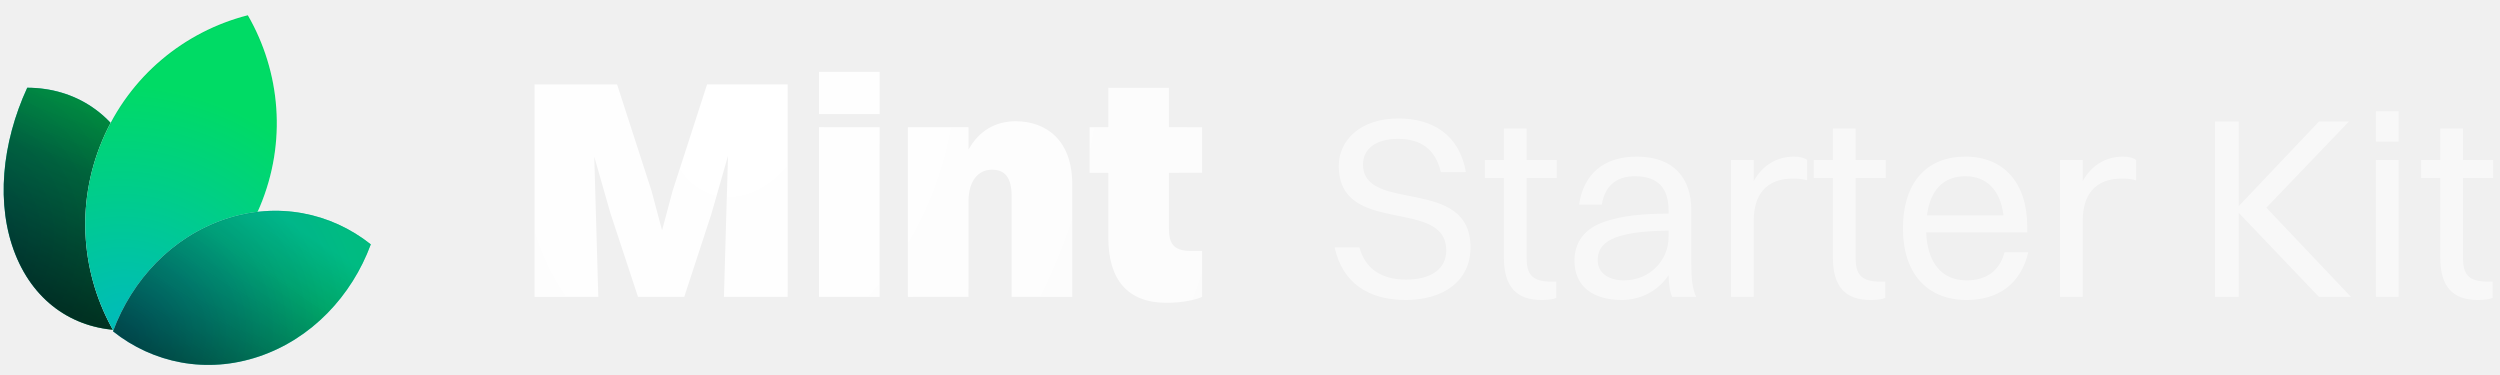
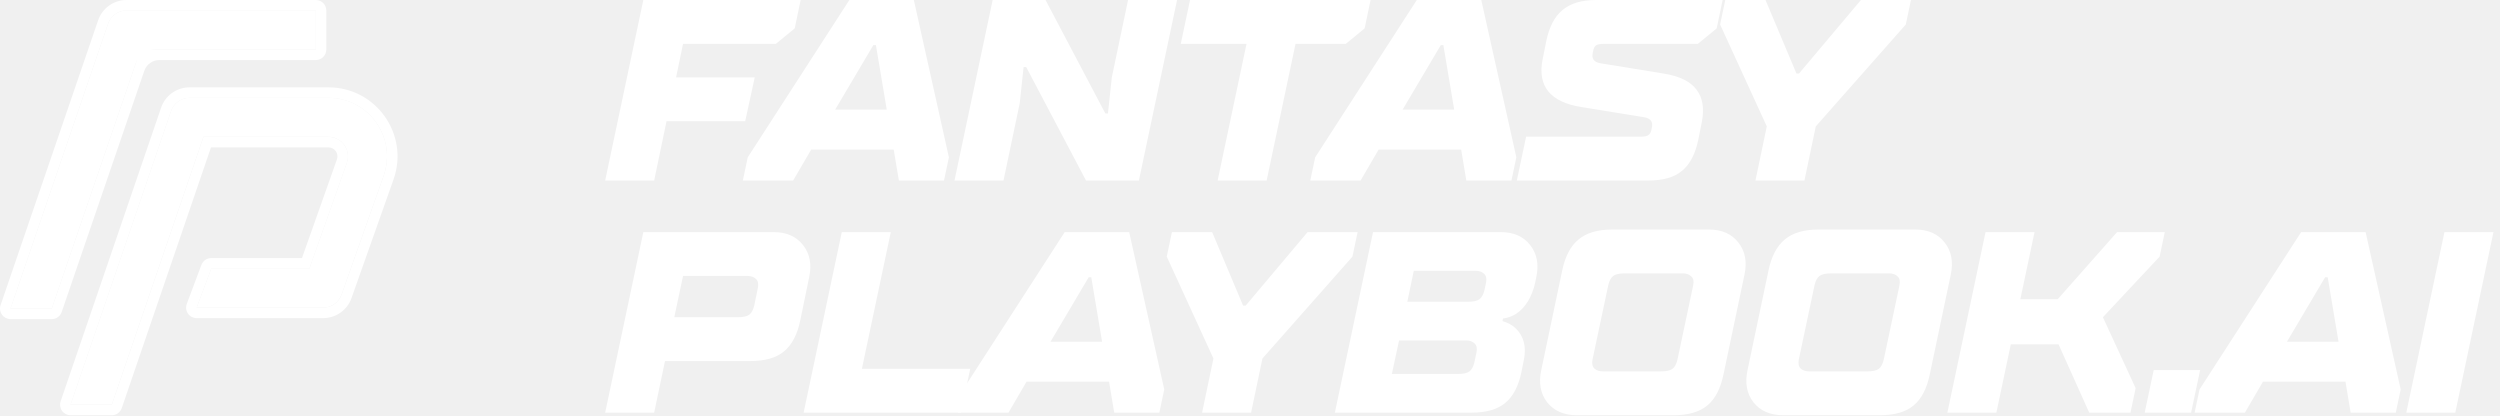
- <svg xmlns="http://www.w3.org/2000/svg" width="160" height="24" viewBox="0 0 160 24" fill="none">
-   <path d="M7.953 21.139C4.896 21.13 2.255 19.458 0.987 16.29C-0.28 13.121 0.109 9.163 1.744 5.615C4.801 5.624 7.442 7.296 8.71 10.465C9.977 13.633 9.588 17.591 7.953 21.139Z" fill="white" />
-   <path d="M7.953 21.139C4.896 21.13 2.255 19.458 0.987 16.29C-0.28 13.121 0.109 9.163 1.744 5.615C4.801 5.624 7.442 7.296 8.71 10.465C9.977 13.633 9.588 17.591 7.953 21.139Z" fill="url(#paint0_radial_115_109)" />
-   <path d="M7.953 21.139C4.896 21.13 2.255 19.458 0.987 16.29C-0.28 13.121 0.109 9.163 1.744 5.615C4.801 5.624 7.442 7.296 8.71 10.465C9.977 13.633 9.588 17.591 7.953 21.139Z" fill="black" fill-opacity="0.5" style="mix-blend-mode:hard-light" />
-   <path d="M7.953 21.139C4.896 21.13 2.255 19.458 0.987 16.29C-0.28 13.121 0.109 9.163 1.744 5.615C4.801 5.624 7.442 7.296 8.71 10.465C9.977 13.633 9.588 17.591 7.953 21.139Z" fill="url(#paint1_linear_115_109)" fill-opacity="0.5" style="mix-blend-mode:hard-light" />
-   <path d="M7.935 21.111C4.897 21.096 2.274 19.431 1.013 16.279C-0.248 13.124 0.136 9.182 1.762 5.643C4.8 5.659 7.423 7.324 8.684 10.476C9.945 13.63 9.561 17.572 7.935 21.111Z" stroke="url(#paint2_linear_115_109)" stroke-opacity="0.05" stroke-width="0.056" />
-   <path d="M7.31 21.257C11.354 20.221 14.884 17.375 16.628 13.236C18.373 9.097 17.945 4.587 15.86 0.976C11.816 2.012 8.287 4.858 6.542 8.998C4.797 13.137 5.225 17.646 7.31 21.257Z" fill="white" />
-   <path d="M7.31 21.257C11.354 20.221 14.884 17.375 16.628 13.236C18.373 9.097 17.945 4.587 15.86 0.976C11.816 2.012 8.287 4.858 6.542 8.998C4.797 13.137 5.225 17.646 7.31 21.257Z" fill="url(#paint3_radial_115_109)" />
-   <path d="M16.602 13.225C14.864 17.349 11.351 20.187 7.324 21.225C5.253 17.624 4.829 13.132 6.568 9.009C8.306 4.885 11.819 2.047 15.846 1.009C17.918 4.61 18.341 9.101 16.602 13.225Z" stroke="url(#paint4_linear_115_109)" stroke-opacity="0.05" stroke-width="0.056" />
-   <path d="M7.234 21.207C9.789 23.237 13.21 23.951 16.577 22.814C19.944 21.677 22.506 18.945 23.73 15.638C21.175 13.608 17.754 12.894 14.387 14.031C11.02 15.168 8.458 17.901 7.234 21.207Z" fill="white" />
-   <path d="M7.234 21.207C9.789 23.237 13.21 23.951 16.577 22.814C19.944 21.677 22.506 18.945 23.73 15.638C21.175 13.608 17.754 12.894 14.387 14.031C11.02 15.168 8.458 17.901 7.234 21.207Z" fill="url(#paint5_radial_115_109)" />
-   <path d="M7.234 21.207C9.789 23.237 13.21 23.951 16.577 22.814C19.944 21.677 22.506 18.945 23.73 15.638C21.175 13.608 17.754 12.894 14.387 14.031C11.02 15.168 8.458 17.901 7.234 21.207Z" fill="black" fill-opacity="0.2" style="mix-blend-mode:hard-light" />
-   <path d="M7.234 21.207C9.789 23.237 13.21 23.951 16.577 22.814C19.944 21.677 22.506 18.945 23.73 15.638C21.175 13.608 17.754 12.894 14.387 14.031C11.02 15.168 8.458 17.901 7.234 21.207Z" fill="url(#paint6_linear_115_109)" fill-opacity="0.5" style="mix-blend-mode:hard-light" />
-   <path d="M16.568 22.787C13.218 23.918 9.814 23.212 7.267 21.198C8.492 17.907 11.044 15.189 14.396 14.058C17.747 12.927 21.15 13.633 23.697 15.648C22.472 18.938 19.92 21.656 16.568 22.787Z" stroke="url(#paint7_linear_115_109)" stroke-opacity="0.05" stroke-width="0.056" />
-   <path d="M34.212 19V5.4H39.492L41.692 12.2L42.372 14.74L43.052 12.2L45.252 5.4H50.412V19H46.332L46.592 9.98L45.532 13.68L43.792 19H40.832L39.052 13.6L38.032 10.02L38.292 19H34.212ZM52.416 7.3V4.6H56.295V7.3H52.416ZM52.416 19V8.14H56.295V19H52.416ZM58.104 19V8.14H61.984V9.58C62.664 8.34 63.744 7.76 65.004 7.76C66.964 7.76 68.624 8.98 68.624 11.78V19H64.744V12.56C64.744 11.34 64.304 10.86 63.484 10.86C62.604 10.86 61.984 11.58 61.984 12.88V19H58.104ZM70.933 15.22V11.06H69.733V8.14H70.933V5.62H74.813V8.14H76.933V11.06H74.813V14.6C74.813 15.5 75.033 16.06 76.213 16.06H76.933V19C76.493 19.2 75.673 19.38 74.653 19.38C72.153 19.38 70.933 17.88 70.933 15.22Z" fill="url(#paint8_radial_115_109)" />
-   <path d="M87.232 10.519C87.232 13.687 94.112 11.229 94.112 15.832C94.112 17.994 92.364 19.198 89.971 19.198C87.562 19.198 85.912 18.093 85.417 15.832H87.001C87.364 17.169 88.371 17.895 89.987 17.895C91.671 17.895 92.561 17.152 92.561 16.03C92.561 12.598 85.681 15.155 85.681 10.618C85.681 9.001 87.034 7.582 89.509 7.582C91.671 7.582 93.403 8.621 93.816 11.014H92.215C91.868 9.529 90.912 8.886 89.476 8.886C88.057 8.886 87.232 9.529 87.232 10.519ZM96.25 16.476V11.393H95.029V10.239H96.25V8.226H97.702V10.239H99.632V11.393H97.702V16.476C97.702 17.532 98.015 18.026 99.302 18.026H99.599V19.066C99.434 19.148 99.071 19.198 98.659 19.198C97.025 19.198 96.25 18.323 96.25 16.476ZM102.516 13.093H101.064C101.345 11.162 102.615 10.024 104.76 10.024C107.103 10.024 108.242 11.393 108.242 13.44V16.888C108.242 17.895 108.324 18.521 108.555 19H107.021C106.856 18.654 106.806 18.142 106.79 17.614C106.047 18.72 104.859 19.198 103.803 19.198C101.988 19.198 100.767 18.357 100.767 16.69C100.767 15.486 101.427 14.611 102.714 14.182C103.902 13.786 105.107 13.687 106.79 13.671V13.473C106.79 12.053 106.13 11.278 104.628 11.278C103.374 11.278 102.698 11.971 102.516 13.093ZM102.252 16.657C102.252 17.465 102.929 17.944 103.952 17.944C105.569 17.944 106.79 16.674 106.79 15.172V14.759C103.061 14.793 102.252 15.585 102.252 16.657ZM110.787 19V10.239H112.239V11.591C112.833 10.519 113.774 10.024 114.83 10.024C115.176 10.024 115.49 10.107 115.655 10.239V11.542C115.407 11.46 115.094 11.427 114.747 11.427C112.998 11.427 112.239 12.515 112.239 14.1V19H110.787ZM117.305 16.476V11.393H116.084V10.239H117.305V8.226H118.757V10.239H120.688V11.393H118.757V16.476C118.757 17.532 119.071 18.026 120.358 18.026H120.655V19.066C120.49 19.148 120.127 19.198 119.714 19.198C118.081 19.198 117.305 18.323 117.305 16.476ZM129.809 16.145C129.33 18.192 127.862 19.198 125.865 19.198C123.324 19.198 121.79 17.482 121.79 14.627C121.79 11.658 123.324 10.024 125.783 10.024C128.258 10.024 129.743 11.723 129.743 14.512V14.875H123.275C123.357 16.838 124.281 17.944 125.865 17.944C127.103 17.944 127.977 17.35 128.291 16.145H129.809ZM125.783 11.278C124.38 11.278 123.539 12.152 123.324 13.786H128.225C128.027 12.169 127.152 11.278 125.783 11.278ZM131.843 19V10.239H133.295V11.591C133.889 10.519 134.829 10.024 135.885 10.024C136.232 10.024 136.545 10.107 136.71 10.239V11.542C136.463 11.46 136.149 11.427 135.803 11.427C134.054 11.427 133.295 12.515 133.295 14.1V19H131.843ZM141.763 19V7.78H143.281V13.192L148.413 7.78H150.327L145.047 13.291L150.459 19H148.413L143.281 13.621V19H141.763ZM152.06 9.067V7.12H153.512V9.067H152.06ZM152.06 19V10.239H153.512V19H152.06ZM156.178 16.476V11.393H154.957V10.239H156.178V8.226H157.63V10.239H159.56V11.393H157.63V16.476C157.63 17.532 157.943 18.026 159.23 18.026H159.527V19.066C159.362 19.148 158.999 19.198 158.587 19.198C156.953 19.198 156.178 18.323 156.178 16.476Z" fill="white" fill-opacity="0.55" />
+ <svg xmlns="http://www.w3.org/2000/svg" width="289" height="48" viewBox="0 0 289 48" fill="none">
+   <g clip-path="url(#clip0_55_2)">
+     <path fill-rule="evenodd" clip-rule="evenodd" d="M12.495 2.734C12.808 1.822 13.665 1.209 14.629 1.209H36.509V5.721H17.996C16.946 5.721 16.013 6.388 15.673 7.381L5.986 35.667H1.217L12.495 2.734Z" fill="white" />
+     <path fill-rule="evenodd" clip-rule="evenodd" d="M36.507 0C37.178 0 37.722 0.544 37.722 1.215V5.726C37.722 6.397 37.178 6.941 36.507 6.941H18.423C17.636 6.941 16.936 7.442 16.681 8.186L7.133 36.066C6.965 36.557 6.503 36.888 5.984 36.888H1.215C0.823 36.888 0.455 36.698 0.226 36.379C-0.002 36.06 -0.062 35.65 0.066 35.279L11.344 2.346C11.825 0.943 13.144 0 14.627 0H36.507ZM16.239 5.726H36.507V1.215H14.627C13.663 1.215 12.806 1.828 12.493 2.74L1.215 35.673H5.984L16.239 5.726Z" fill="white" />
+     <path fill-rule="evenodd" clip-rule="evenodd" d="M19.773 12.832C20.085 11.919 20.943 11.306 21.907 11.306H37.967C42.639 11.306 45.905 15.929 44.345 20.333L39.484 34.052C39.166 34.953 38.314 35.555 37.358 35.555H22.728L24.419 31.044H35.764L40.093 18.827C40.613 17.359 39.524 15.818 37.967 15.818H23.519L12.924 46.779H8.156L19.773 12.832Z" fill="white" />
+     <path fill-rule="evenodd" clip-rule="evenodd" d="M21.73 36.252C21.503 35.925 21.451 35.507 21.591 35.134L23.283 30.622C23.461 30.148 23.914 29.834 24.421 29.834H34.907L38.949 18.426C39.189 17.749 38.686 17.038 37.968 17.038H24.389L14.075 47.178C13.907 47.67 13.445 48 12.926 48H8.158C7.765 48 7.397 47.811 7.169 47.492C6.941 47.172 6.881 46.763 7.008 46.392L18.625 12.444C19.105 11.04 20.425 10.097 21.908 10.097H37.968C43.479 10.097 47.332 15.55 45.492 20.744L40.631 34.464C40.14 35.849 38.83 36.775 37.36 36.775H22.729C22.33 36.775 21.957 36.58 21.73 36.252ZM23.521 15.823H37.968C39.525 15.823 40.614 17.364 40.094 18.832L35.766 31.049H24.421L22.729 35.56H37.36C38.315 35.56 39.167 34.958 39.486 34.058L44.346 20.339C45.907 15.935 42.64 11.312 37.968 11.312H21.908C20.944 11.312 20.086 11.925 19.774 12.837L8.158 46.785H12.926L23.521 15.823Z" fill="white" />
+     <path d="M278.167 47.702L282.579 26.832H288.244L283.831 47.702H278.167Z" fill="white" />
+     <path d="M253.698 47.702L254.265 45.019L266.011 26.832H273.465L277.519 45.019L276.953 47.702H271.735L271.139 44.124H261.599L259.512 47.702H253.698ZM264.371 39.503H270.334L269.082 32.05H268.784L264.371 39.503Z" fill="white" />
+     <path d="M247.926 47.702L248.969 42.782H254.336L253.292 47.702H247.926Z" fill="white" />
+     <path d="M225.116 47.702L229.529 26.832H235.193L233.553 34.584H237.876L244.733 26.832H250.249L249.653 29.665L243.094 36.671L246.88 44.87L246.284 47.702H241.514L237.966 39.801H232.45L230.781 47.702H225.116Z" fill="white" />
+     <path d="M202.015 42.783L204.43 31.304C204.768 29.655 205.394 28.452 206.308 27.697C207.222 26.922 208.524 26.534 210.214 26.534H221.394C222.885 26.534 224.017 27.031 224.793 28.025C225.588 29.019 225.826 30.261 225.508 31.752L223.093 43.23C222.755 44.899 222.129 46.112 221.215 46.867C220.321 47.622 219.019 48 217.309 48H206.129C204.639 48 203.496 47.503 202.701 46.509C201.926 45.516 201.697 44.273 202.015 42.783ZM209.14 42.932H215.849C216.485 42.932 216.932 42.832 217.19 42.633C217.449 42.435 217.637 42.087 217.757 41.59L219.575 33.004C219.675 32.527 219.605 32.179 219.367 31.96C219.128 31.722 218.8 31.602 218.383 31.602H211.675C211.039 31.602 210.591 31.702 210.333 31.901C210.075 32.099 209.886 32.447 209.767 32.944L207.948 41.53C207.849 42.008 207.918 42.365 208.157 42.604C208.395 42.822 208.723 42.932 209.14 42.932Z" fill="white" />
+     <path d="M178.169 42.783L180.584 31.304C180.922 29.655 181.548 28.452 182.462 27.697C183.376 26.922 184.678 26.534 186.368 26.534H197.548C199.038 26.534 200.171 27.031 200.947 28.025C201.742 29.019 201.98 30.261 201.662 31.752L199.247 43.23C198.909 44.899 198.283 46.112 197.369 46.867C196.474 47.622 195.173 48 193.463 48H182.283C180.793 48 179.65 47.503 178.855 46.509C178.079 45.516 177.851 44.273 178.169 42.783ZM185.294 42.932H192.002C192.638 42.932 193.086 42.832 193.344 42.633C193.602 42.435 193.791 42.087 193.911 41.59L195.729 33.004C195.829 32.527 195.759 32.179 195.52 31.96C195.282 31.722 194.954 31.602 194.537 31.602H187.829C187.193 31.602 186.745 31.702 186.487 31.901C186.229 32.099 186.04 32.447 185.92 32.944L184.102 41.53C184.002 42.008 184.072 42.365 184.311 42.604C184.549 42.822 184.877 42.932 185.294 42.932Z" fill="white" />
+     <path d="M154.31 47.702L158.722 26.832H173.48C174.971 26.832 176.104 27.329 176.879 28.323C177.674 29.317 177.912 30.559 177.594 32.05L177.475 32.646C177.097 34.316 176.372 35.518 175.299 36.253C174.802 36.571 174.285 36.76 173.748 36.82L173.689 37.118C174.305 37.297 174.812 37.575 175.209 37.953C176.143 38.847 176.461 40.06 176.163 41.59L175.895 42.932C175.557 44.601 174.931 45.814 174.017 46.569C173.122 47.324 171.82 47.702 170.111 47.702H154.31ZM160.899 43.23H168.531C169.167 43.23 169.614 43.13 169.873 42.932C170.131 42.733 170.32 42.385 170.439 41.888L170.677 40.755C170.777 40.278 170.707 39.93 170.469 39.712C170.23 39.473 169.902 39.354 169.485 39.354H161.733L160.899 43.23ZM162.687 34.882H169.694C170.33 34.882 170.777 34.783 171.035 34.584C171.294 34.385 171.482 34.037 171.602 33.54L171.781 32.706C171.88 32.228 171.81 31.881 171.572 31.662C171.333 31.424 171.005 31.304 170.588 31.304H163.433L162.687 34.882Z" fill="white" />
+     <path d="M138.961 47.702L140.273 41.441L134.877 29.665L135.473 26.832H140.124L143.702 35.329H144L151.155 26.832H156.939L156.343 29.665L145.938 41.441L144.626 47.702H138.961Z" fill="white" />
+     <path d="M110.766 47.702L111.333 45.019L123.079 26.832H130.533L134.587 45.019L134.021 47.702H128.803L128.207 44.124H118.667L116.58 47.702H110.766ZM121.44 39.503H127.402L126.15 32.05H125.852L121.44 39.503Z" fill="white" />
+     <path d="M92.899 47.702L97.311 26.832H102.976L99.636 42.633H112.158L111.085 47.702H92.899Z" fill="white" />
+     <path d="M69.957 47.702L74.369 26.832H89.425C90.915 26.832 92.048 27.329 92.824 28.323C93.619 29.317 93.857 30.559 93.539 32.05L92.525 36.969C92.188 38.639 91.561 39.851 90.647 40.606C89.753 41.361 88.451 41.739 86.742 41.739H76.873L75.621 47.702H69.957ZM77.947 36.671H85.281C85.917 36.671 86.364 36.571 86.622 36.373C86.881 36.174 87.07 35.826 87.189 35.329L87.606 33.302C87.706 32.825 87.636 32.477 87.397 32.258C87.159 32.02 86.831 31.901 86.414 31.901H78.96L77.947 36.671Z" fill="white" />
+     <path d="M202.929 20.869L204.241 14.609L198.844 2.832L199.441 0H204.092L207.669 8.497H207.967L215.123 0H220.906L220.31 2.832L209.905 14.609L208.593 20.869H202.929Z" fill="white" />
+     <path d="M175.345 20.869L176.418 15.801H189.626C190.083 15.801 190.391 15.742 190.55 15.622C190.729 15.503 190.848 15.294 190.908 14.996L190.967 14.698C191.087 14.082 190.808 13.704 190.133 13.565L182.798 12.373C179.201 11.796 177.71 9.958 178.326 6.857L178.744 4.77C179.082 3.12 179.708 1.918 180.622 1.163C181.536 0.388 182.838 0 184.528 0H199.136L198.451 3.28L196.274 5.068H185.452C184.995 5.068 184.677 5.128 184.498 5.247C184.339 5.366 184.229 5.575 184.17 5.873L184.11 6.171C183.991 6.788 184.269 7.165 184.945 7.304L192.279 8.497C194.147 8.795 195.429 9.421 196.125 10.375C196.841 11.309 197.039 12.571 196.721 14.162L196.334 16.099C195.996 17.769 195.37 18.981 194.455 19.737C193.561 20.492 192.259 20.869 190.55 20.869H175.345Z" fill="white" />
+     <path d="M151.469 20.869L152.035 18.186L163.782 0H171.235L175.29 18.186L174.723 20.869H169.506L168.91 17.292H159.369L157.283 20.869H151.469ZM162.142 12.671H168.105L166.853 5.217H166.555L162.142 12.671Z" fill="white" />
+     <path d="M140.759 20.869L144.098 5.068H136.496L137.569 0H158.438L157.753 3.28L155.576 5.068H149.763L146.424 20.869H140.759Z" fill="white" />
+     <path d="M110.339 20.869L114.752 0H120.864L127.78 13.118H128.078L128.526 8.944L130.404 0H136.069L131.656 20.869H125.544L118.628 7.752H118.329L117.882 11.925L116.004 20.869H110.339Z" fill="white" />
+     <path d="M85.872 20.869L86.439 18.186L98.185 0H105.639L109.693 18.186L109.127 20.869H103.91L103.313 17.292H93.773L91.686 20.869H85.872ZM96.546 12.671H102.508L101.256 5.217H100.958L96.546 12.671Z" fill="white" />
+     <path d="M69.957 20.869L74.369 0H92.555L91.87 3.28L89.693 5.068H78.96L78.155 8.944H87.248L86.145 14.012H77.052L75.621 20.869H69.957Z" fill="white" />
+   </g>
  <defs>
-     <radialGradient id="paint0_radial_115_109" cx="0" cy="0" r="1" gradientUnits="userSpaceOnUse" gradientTransform="translate(-3.00503 15.023) rotate(-10.029) scale(17.9572 17.784)">
-       <stop stop-color="#00B0BB" />
-       <stop offset="1" stop-color="#00DB65" />
-     </radialGradient>
-     <linearGradient id="paint1_linear_115_109" x1="7.39" y1="4.813" x2="1.63" y2="18.689" gradientUnits="userSpaceOnUse">
-       <stop stop-color="#18E299" />
-       <stop offset="1" />
-     </linearGradient>
-     <linearGradient id="paint2_linear_115_109" x1="7.948" y1="8.016" x2="1.761" y2="18.746" gradientUnits="userSpaceOnUse">
-       <stop />
-       <stop offset="1" stop-opacity="0" />
-     </linearGradient>
-     <radialGradient id="paint3_radial_115_109" cx="0" cy="0" r="1" gradientUnits="userSpaceOnUse" gradientTransform="translate(8.11404 20.8822) rotate(-75.7542) scale(21.6246 23.7772)">
-       <stop stop-color="#00BBBB" />
-       <stop offset="0.713" stop-color="#00DB65" />
-     </radialGradient>
-     <linearGradient id="paint4_linear_115_109" x1="7.602" y1="5.871" x2="15.556" y2="16.372" gradientUnits="userSpaceOnUse">
-       <stop />
-       <stop offset="1" stop-opacity="0" />
-     </linearGradient>
-     <radialGradient id="paint5_radial_115_109" cx="0" cy="0" r="1" gradientUnits="userSpaceOnUse" gradientTransform="translate(7.84537 21.5181) rotate(-20.3525) scale(18.5603 17.32)">
-       <stop stop-color="#00B0BB" />
-       <stop offset="1" stop-color="#00DB65" />
-     </radialGradient>
-     <linearGradient id="paint6_linear_115_109" x1="16.808" y1="13.007" x2="10.041" y2="22.994" gradientUnits="userSpaceOnUse">
-       <stop stop-color="#00B1BC" />
-       <stop offset="1" />
-     </linearGradient>
-     <linearGradient id="paint7_linear_115_109" x1="16.808" y1="13.007" x2="14.169" y2="23.841" gradientUnits="userSpaceOnUse">
-       <stop />
-       <stop offset="1" stop-opacity="0" />
-     </linearGradient>
-     <radialGradient id="paint8_radial_115_109" cx="0" cy="0" r="1" gradientUnits="userSpaceOnUse" gradientTransform="translate(47.2781 7) rotate(19.0047) scale(67.5582 85.7506)">
-       <stop stop-color="white" />
-       <stop offset="1" stop-color="white" stop-opacity="0.5" />
-     </radialGradient>
+     <clipPath id="clip0_55_2">
+       <rect width="288.244" height="48" fill="white" />
+     </clipPath>
  </defs>
</svg>
